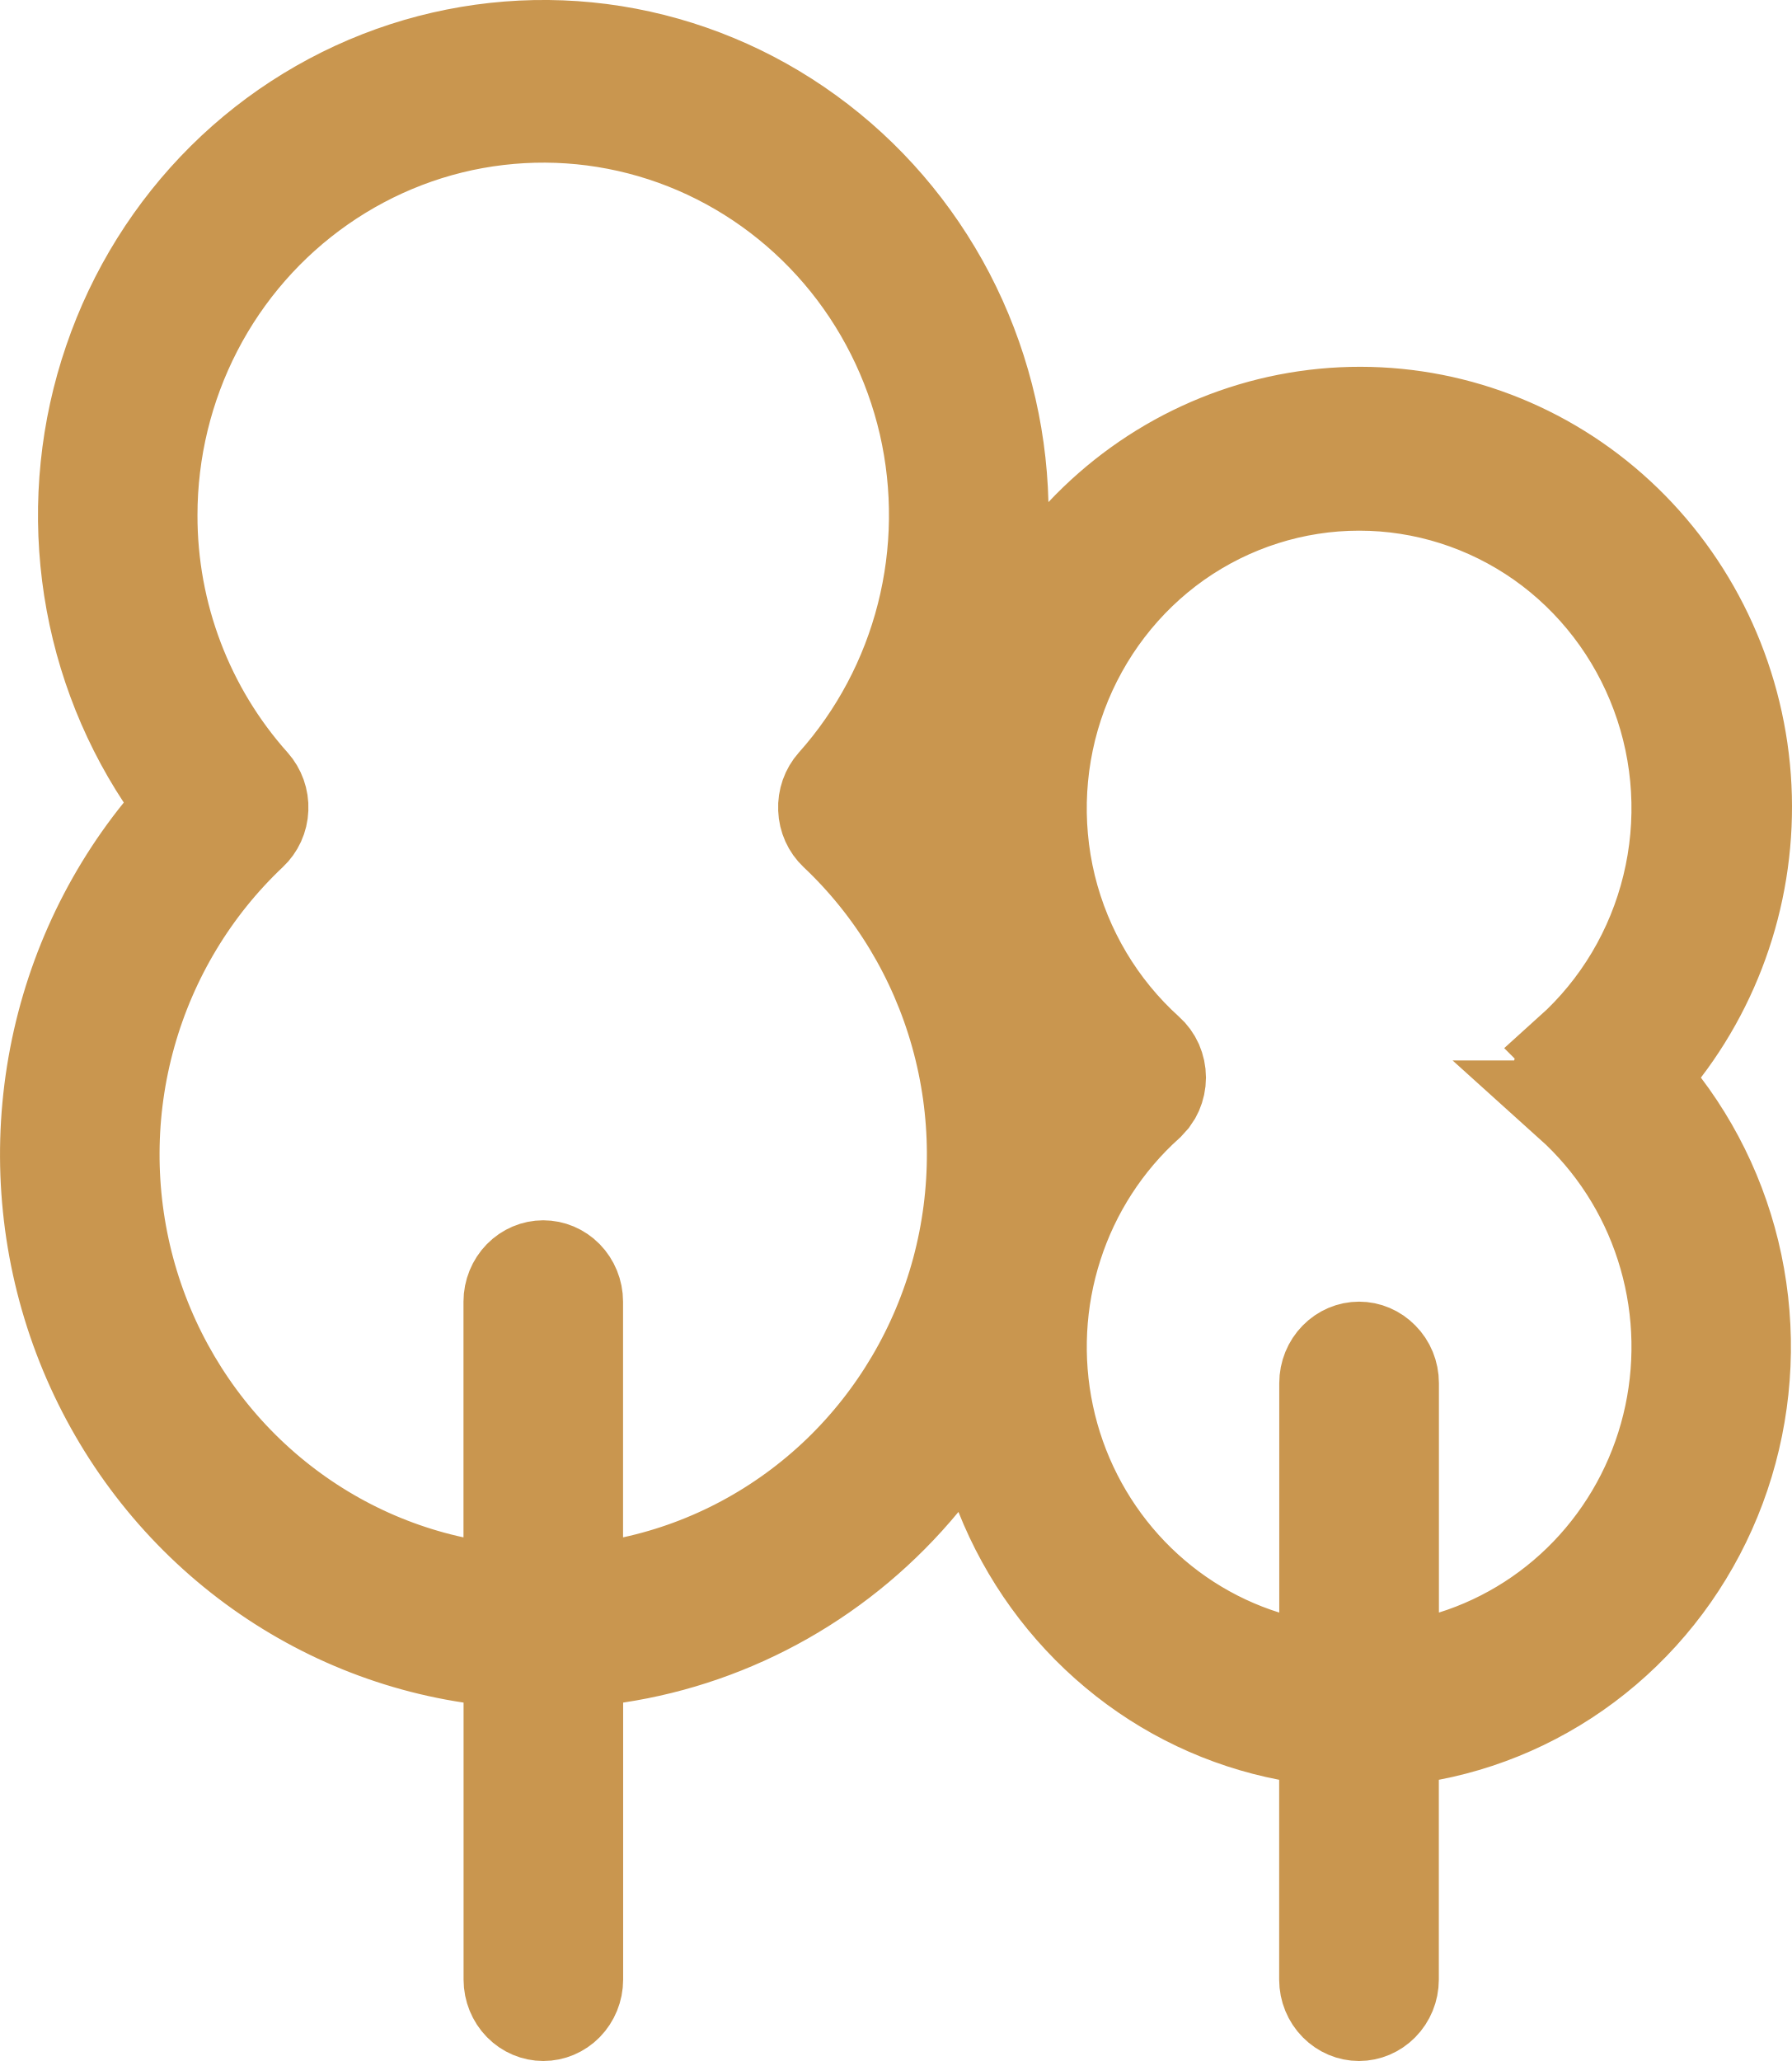
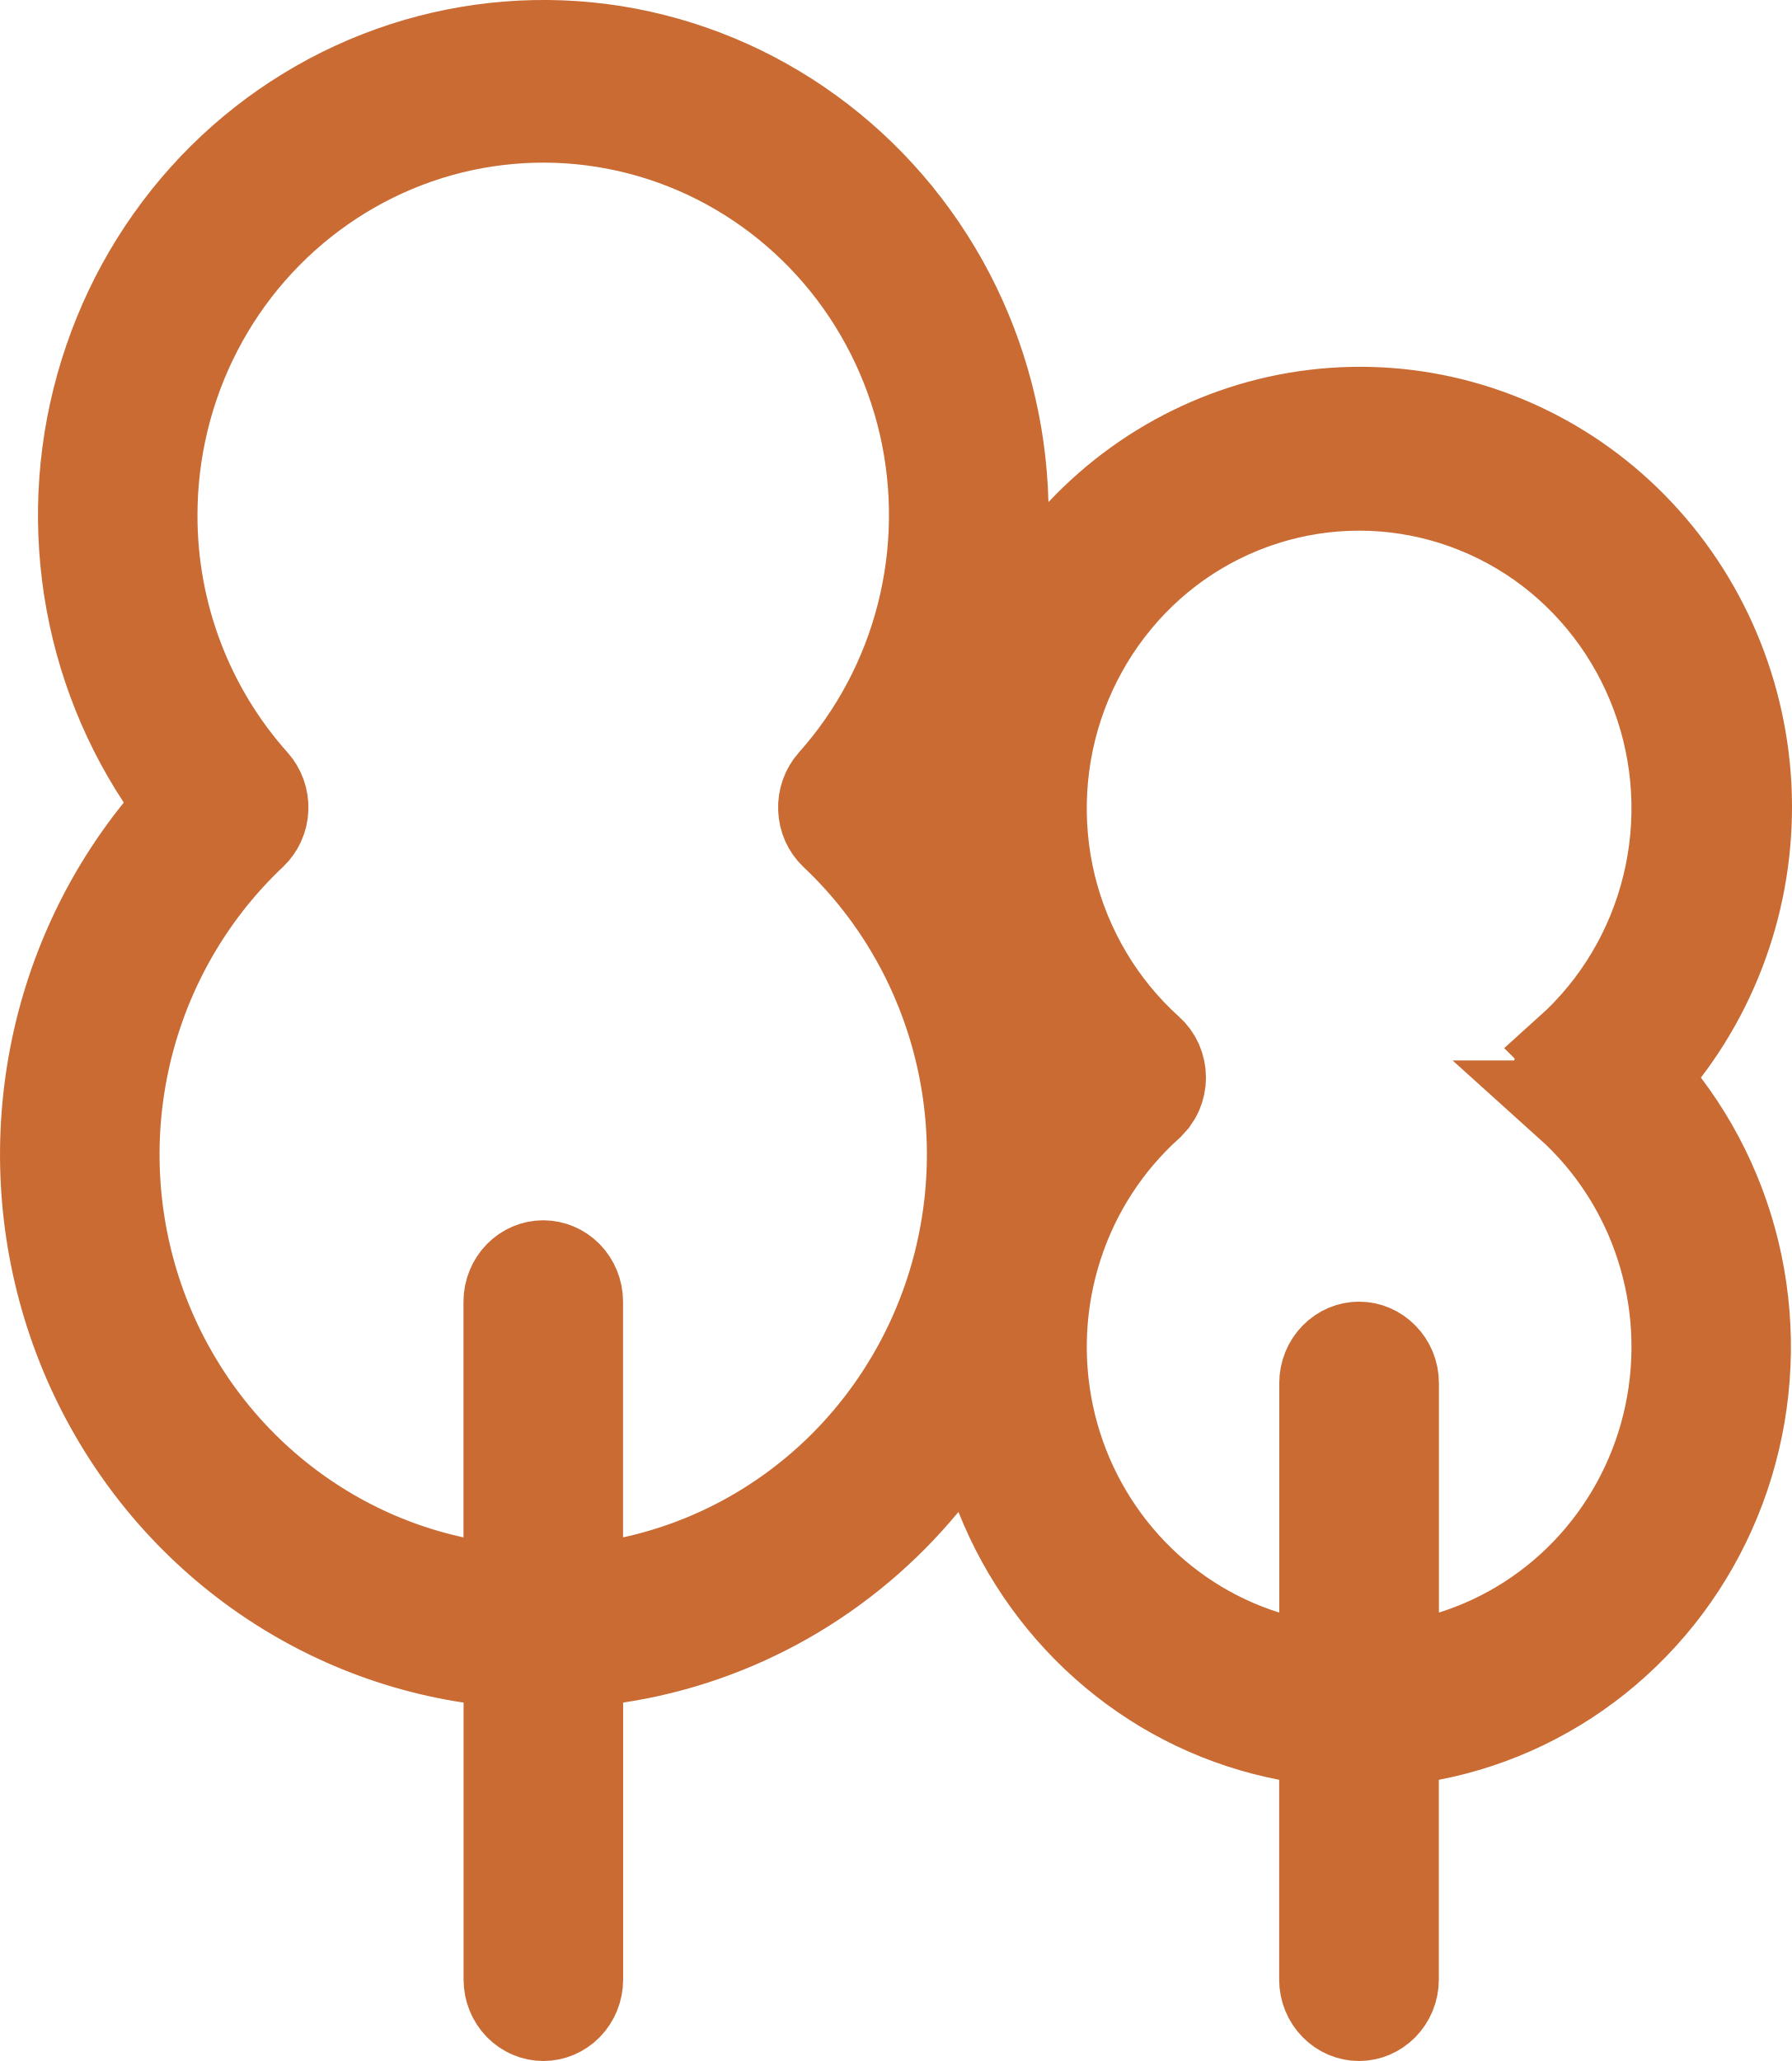
<svg xmlns="http://www.w3.org/2000/svg" width="20" height="23" viewBox="0 0 20 23" fill="none">
-   <path d="M15.17 5.422C14.449 5.422 13.745 5.646 13.153 6.062C12.562 6.479 12.111 7.069 11.857 7.751C11.604 8.433 11.561 9.178 11.733 9.886C11.906 10.593 12.286 11.232 12.824 11.717C12.866 11.754 12.9 11.801 12.924 11.854C12.947 11.908 12.96 11.966 12.96 12.025C12.96 12.085 12.947 12.143 12.924 12.196C12.912 12.223 12.898 12.248 12.881 12.271L12.824 12.334C12.353 12.758 12.001 13.302 11.806 13.909C11.61 14.516 11.577 15.165 11.709 15.789C11.841 16.413 12.135 16.991 12.56 17.463C12.985 17.935 13.526 18.284 14.129 18.473L14.778 18.676V15.435C14.778 15.323 14.822 15.218 14.896 15.143C14.97 15.067 15.069 15.026 15.169 15.026C15.269 15.026 15.367 15.067 15.441 15.143C15.516 15.218 15.56 15.323 15.56 15.435V18.676L16.209 18.473C16.812 18.284 17.354 17.935 17.779 17.463C18.204 16.991 18.498 16.413 18.63 15.789C18.762 15.165 18.729 14.516 18.533 13.909C18.338 13.302 17.986 12.758 17.515 12.334H17.516C17.474 12.296 17.44 12.25 17.416 12.196C17.392 12.143 17.38 12.085 17.38 12.025C17.38 11.966 17.392 11.908 17.416 11.854C17.44 11.801 17.474 11.755 17.516 11.717L17.515 11.716C18.053 11.232 18.433 10.593 18.605 9.886C18.778 9.178 18.735 8.433 18.481 7.751C18.228 7.069 17.777 6.479 17.186 6.062C16.594 5.646 15.891 5.422 15.17 5.422ZM7.64 1.615C6.978 1.354 6.264 1.261 5.559 1.345C4.854 1.428 4.18 1.687 3.596 2.095C3.012 2.503 2.534 3.049 2.205 3.686C1.876 4.322 1.704 5.031 1.704 5.749C1.702 6.851 2.107 7.915 2.837 8.731C2.908 8.811 2.947 8.918 2.942 9.028C2.938 9.139 2.89 9.241 2.813 9.313C2.17 9.92 1.704 10.694 1.464 11.55C1.224 12.406 1.22 13.312 1.451 14.171C1.683 15.03 2.142 15.808 2.779 16.421C3.417 17.034 4.207 17.458 5.066 17.645L5.673 17.775V14.526C5.673 14.415 5.717 14.31 5.791 14.234C5.865 14.159 5.963 14.118 6.063 14.118C6.164 14.118 6.262 14.159 6.336 14.234C6.41 14.31 6.454 14.415 6.454 14.526V17.775L7.06 17.645C7.919 17.458 8.71 17.034 9.348 16.421C9.985 15.808 10.443 15.03 10.675 14.171C10.906 13.312 10.902 12.406 10.662 11.55C10.422 10.694 9.956 9.92 9.312 9.313C9.236 9.241 9.189 9.139 9.185 9.028C9.18 8.918 9.218 8.811 9.289 8.731C9.765 8.198 10.106 7.556 10.283 6.86C10.46 6.164 10.468 5.434 10.307 4.734C10.145 4.035 9.818 3.384 9.354 2.841C8.889 2.297 8.301 1.876 7.64 1.615ZM5.674 18.57L5.249 18.506C4.276 18.359 3.358 17.95 2.589 17.322C1.82 16.694 1.228 15.868 0.873 14.929C0.518 13.989 0.414 12.969 0.572 11.975C0.73 10.98 1.144 10.046 1.771 9.27L2 8.985L1.799 8.681C1.353 8.004 1.068 7.23 0.966 6.421C0.864 5.611 0.948 4.789 1.212 4.019C1.475 3.248 1.91 2.552 2.482 1.984C3.054 1.417 3.748 0.994 4.507 0.747C5.266 0.501 6.07 0.437 6.856 0.562C7.643 0.688 8.39 0.998 9.04 1.47C9.69 1.941 10.224 2.561 10.6 3.28C10.975 4 11.182 4.8 11.202 5.616L11.232 6.831L12.066 5.946C12.834 5.131 13.877 4.65 14.979 4.598C16.082 4.546 17.164 4.926 18.002 5.665C18.84 6.404 19.37 7.445 19.48 8.573C19.589 9.702 19.268 10.829 18.587 11.722L18.356 12.024L18.585 12.327C19.038 12.925 19.334 13.633 19.442 14.382C19.551 15.131 19.469 15.897 19.205 16.605C18.941 17.312 18.504 17.937 17.936 18.421C17.369 18.905 16.689 19.232 15.964 19.371L15.559 19.449V22.092C15.559 22.203 15.515 22.308 15.44 22.384C15.366 22.459 15.268 22.5 15.168 22.5C15.068 22.5 14.97 22.459 14.896 22.384C14.821 22.308 14.777 22.203 14.777 22.092V19.449L14.372 19.371C13.662 19.234 12.995 18.918 12.435 18.449C11.874 17.981 11.435 17.375 11.162 16.688L10.851 15.903L10.312 16.554C9.439 17.611 8.217 18.304 6.88 18.506L6.455 18.57V22.092C6.455 22.203 6.411 22.308 6.337 22.384C6.263 22.459 6.165 22.5 6.064 22.5C5.964 22.5 5.866 22.459 5.792 22.384C5.718 22.308 5.674 22.203 5.674 22.092V18.57Z" fill="#C9964F" stroke="#C9964F" />
+   <path d="M15.17 5.422C14.449 5.422 13.745 5.646 13.153 6.062C12.562 6.479 12.111 7.069 11.857 7.751C11.604 8.433 11.561 9.178 11.733 9.886C11.906 10.593 12.286 11.232 12.824 11.717C12.866 11.754 12.9 11.801 12.924 11.854C12.947 11.908 12.96 11.966 12.96 12.025C12.96 12.085 12.947 12.143 12.924 12.196C12.912 12.223 12.898 12.248 12.881 12.271L12.824 12.334C12.353 12.758 12.001 13.302 11.806 13.909C11.61 14.516 11.577 15.165 11.709 15.789C11.841 16.413 12.135 16.991 12.56 17.463C12.985 17.935 13.526 18.284 14.129 18.473L14.778 18.676V15.435C14.778 15.323 14.822 15.218 14.896 15.143C14.97 15.067 15.069 15.026 15.169 15.026C15.269 15.026 15.367 15.067 15.441 15.143C15.516 15.218 15.56 15.323 15.56 15.435V18.676L16.209 18.473C16.812 18.284 17.354 17.935 17.779 17.463C18.204 16.991 18.498 16.413 18.63 15.789C18.762 15.165 18.729 14.516 18.533 13.909C18.338 13.302 17.986 12.758 17.515 12.334H17.516C17.474 12.296 17.44 12.25 17.416 12.196C17.392 12.143 17.38 12.085 17.38 12.025C17.38 11.966 17.392 11.908 17.416 11.854C17.44 11.801 17.474 11.755 17.516 11.717L17.515 11.716C18.053 11.232 18.433 10.593 18.605 9.886C18.778 9.178 18.735 8.433 18.481 7.751C18.228 7.069 17.777 6.479 17.186 6.062C16.594 5.646 15.891 5.422 15.17 5.422ZM7.64 1.615C6.978 1.354 6.264 1.261 5.559 1.345C4.854 1.428 4.18 1.687 3.596 2.095C3.012 2.503 2.534 3.049 2.205 3.686C1.876 4.322 1.704 5.031 1.704 5.749C1.702 6.851 2.107 7.915 2.837 8.731C2.908 8.811 2.947 8.918 2.942 9.028C2.938 9.139 2.89 9.241 2.813 9.313C2.17 9.92 1.704 10.694 1.464 11.55C1.224 12.406 1.22 13.312 1.451 14.171C1.683 15.03 2.142 15.808 2.779 16.421C3.417 17.034 4.207 17.458 5.066 17.645L5.673 17.775V14.526C5.673 14.415 5.717 14.31 5.791 14.234C5.865 14.159 5.963 14.118 6.063 14.118C6.164 14.118 6.262 14.159 6.336 14.234C6.41 14.31 6.454 14.415 6.454 14.526V17.775L7.06 17.645C7.919 17.458 8.71 17.034 9.348 16.421C9.985 15.808 10.443 15.03 10.675 14.171C10.906 13.312 10.902 12.406 10.662 11.55C10.422 10.694 9.956 9.92 9.312 9.313C9.236 9.241 9.189 9.139 9.185 9.028C9.18 8.918 9.218 8.811 9.289 8.731C9.765 8.198 10.106 7.556 10.283 6.86C10.46 6.164 10.468 5.434 10.307 4.734C10.145 4.035 9.818 3.384 9.354 2.841C8.889 2.297 8.301 1.876 7.64 1.615ZM5.674 18.57L5.249 18.506C4.276 18.359 3.358 17.95 2.589 17.322C1.82 16.694 1.228 15.868 0.873 14.929C0.518 13.989 0.414 12.969 0.572 11.975C0.73 10.98 1.144 10.046 1.771 9.27L2 8.985L1.799 8.681C1.353 8.004 1.068 7.23 0.966 6.421C0.864 5.611 0.948 4.789 1.212 4.019C1.475 3.248 1.91 2.552 2.482 1.984C3.054 1.417 3.748 0.994 4.507 0.747C5.266 0.501 6.07 0.437 6.856 0.562C7.643 0.688 8.39 0.998 9.04 1.47C9.69 1.941 10.224 2.561 10.6 3.28C10.975 4 11.182 4.8 11.202 5.616L11.232 6.831L12.066 5.946C12.834 5.131 13.877 4.65 14.979 4.598C16.082 4.546 17.164 4.926 18.002 5.665C18.84 6.404 19.37 7.445 19.48 8.573C19.589 9.702 19.268 10.829 18.587 11.722L18.356 12.024L18.585 12.327C19.038 12.925 19.334 13.633 19.442 14.382C19.551 15.131 19.469 15.897 19.205 16.605C18.941 17.312 18.504 17.937 17.936 18.421C17.369 18.905 16.689 19.232 15.964 19.371L15.559 19.449V22.092C15.559 22.203 15.515 22.308 15.44 22.384C15.366 22.459 15.268 22.5 15.168 22.5C15.068 22.5 14.97 22.459 14.896 22.384C14.821 22.308 14.777 22.203 14.777 22.092V19.449L14.372 19.371C13.662 19.234 12.995 18.918 12.435 18.449C11.874 17.981 11.435 17.375 11.162 16.688L10.851 15.903L10.312 16.554C9.439 17.611 8.217 18.304 6.88 18.506L6.455 18.57V22.092C6.455 22.203 6.411 22.308 6.337 22.384C6.263 22.459 6.165 22.5 6.064 22.5C5.964 22.5 5.866 22.459 5.792 22.384C5.718 22.308 5.674 22.203 5.674 22.092V18.57Z" fill="#CA6B34" stroke="#CA6B34" />
</svg>
